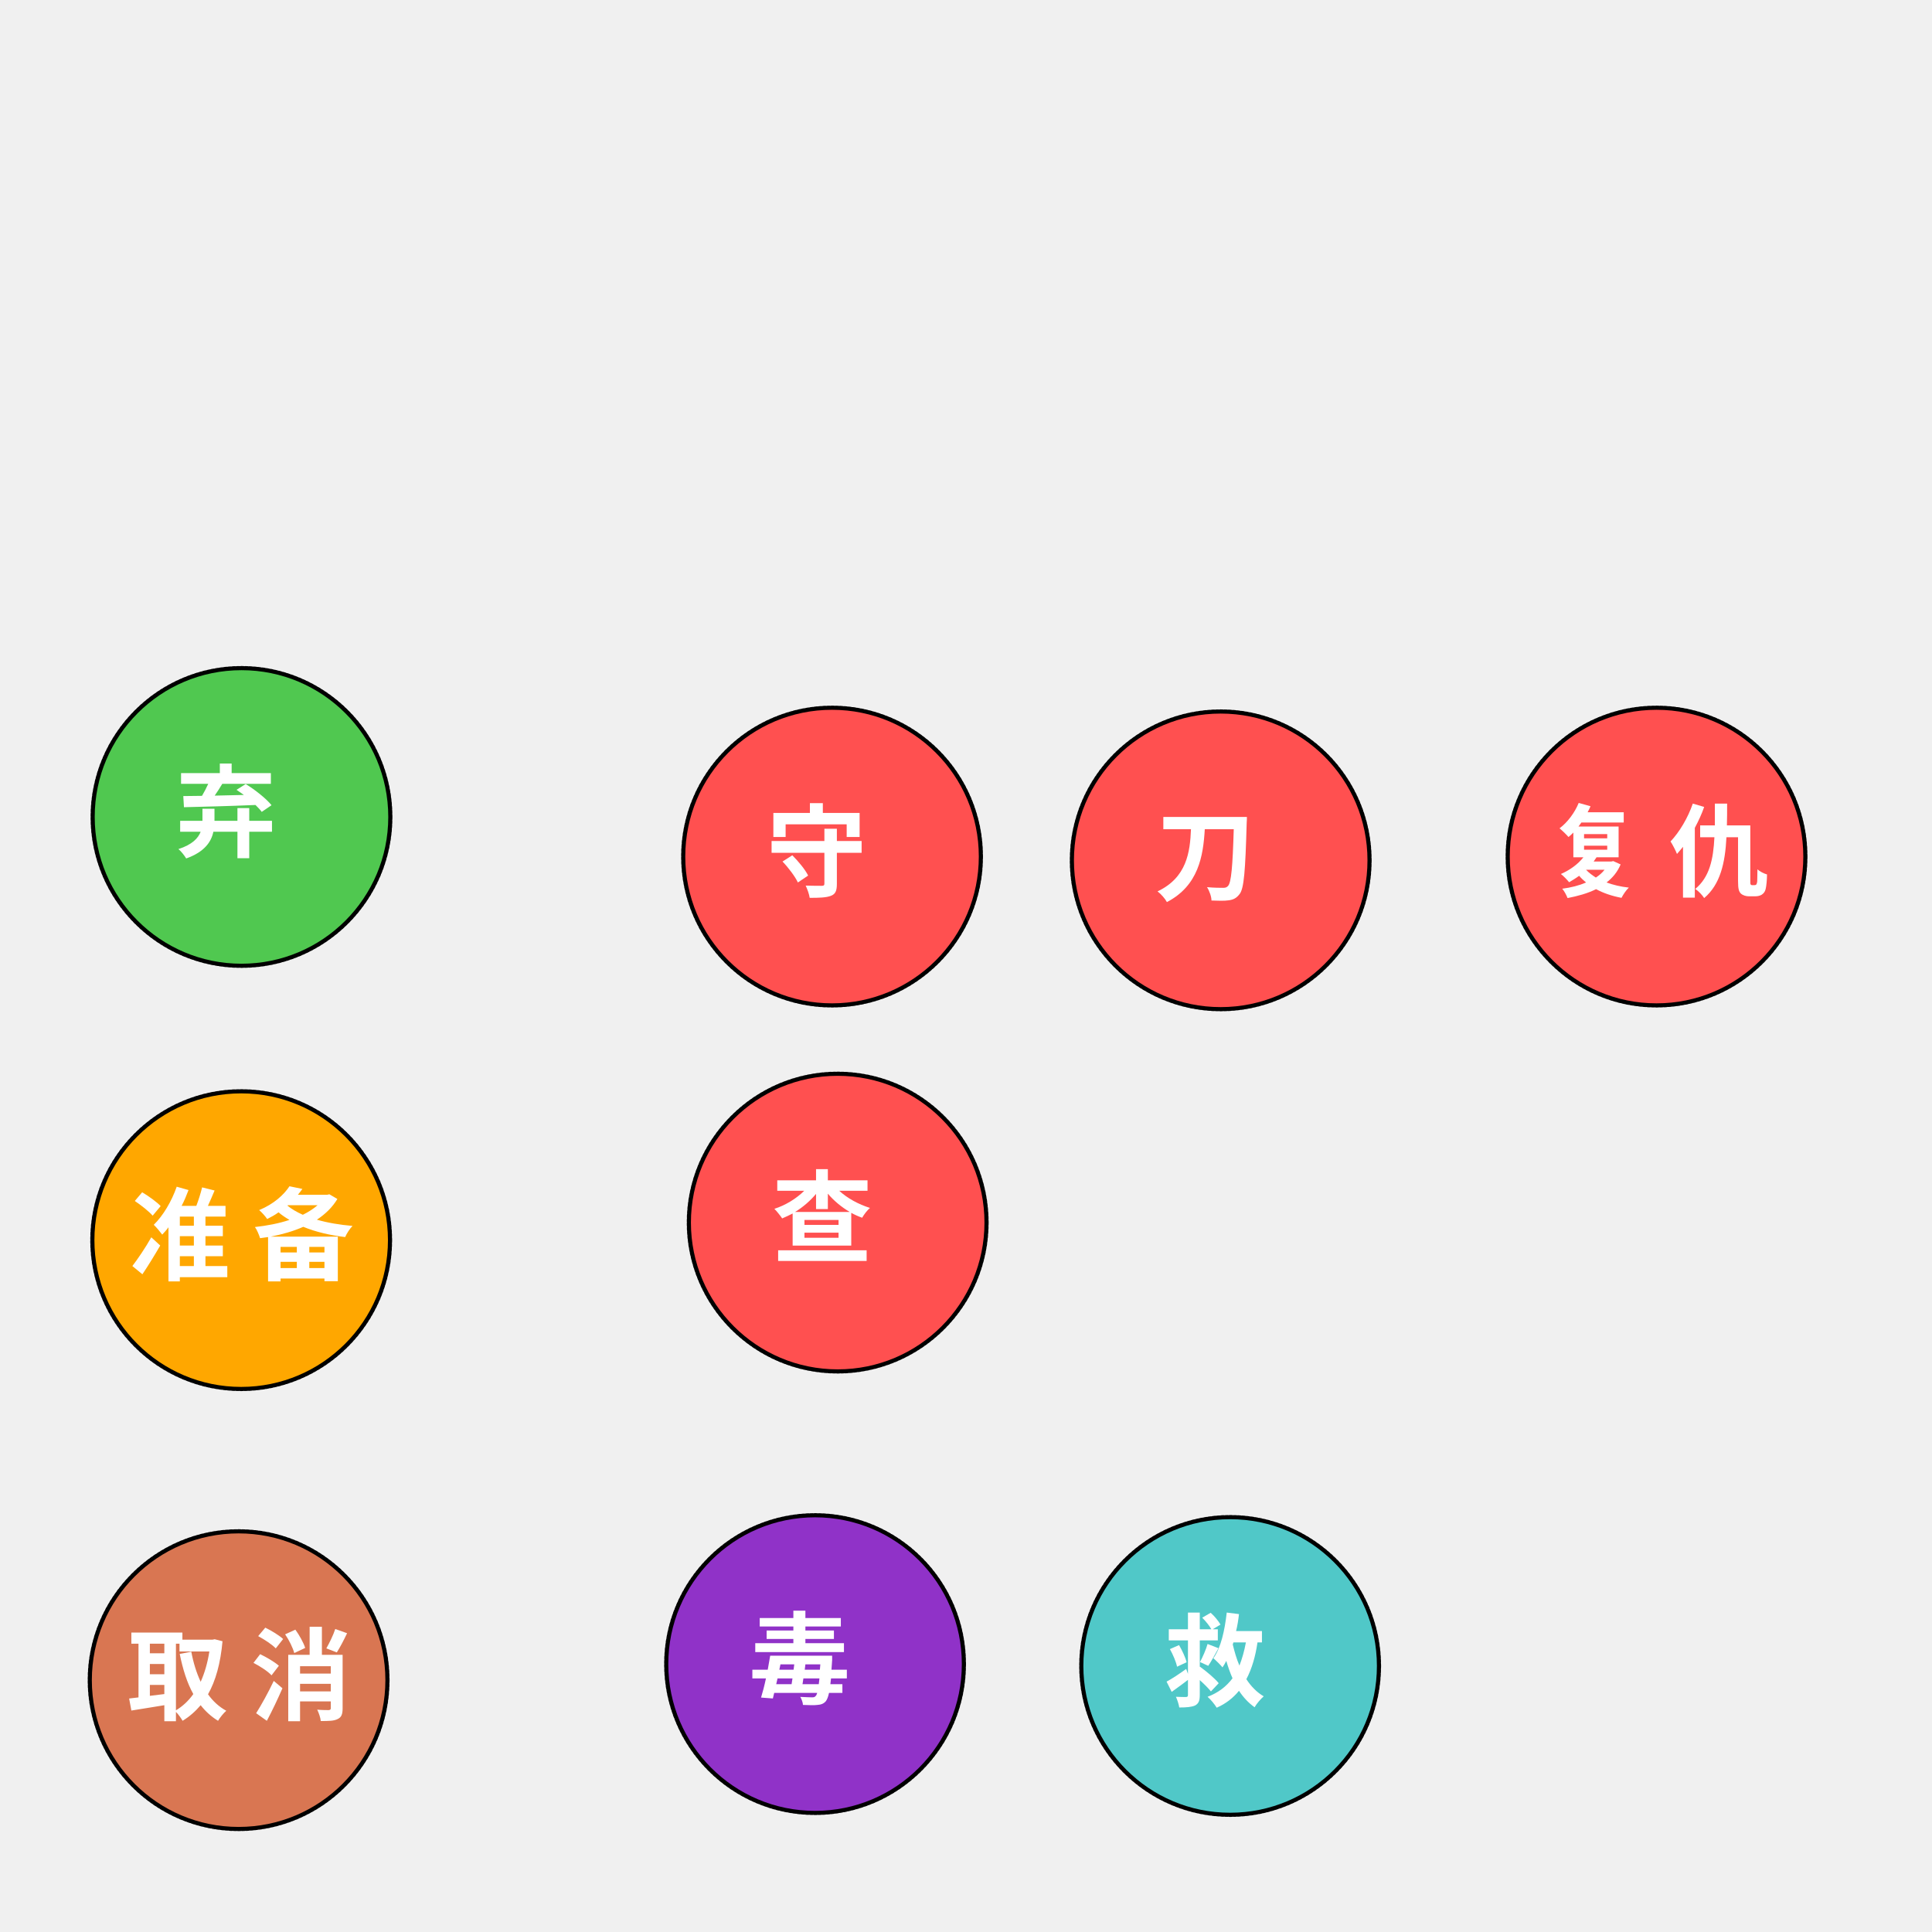
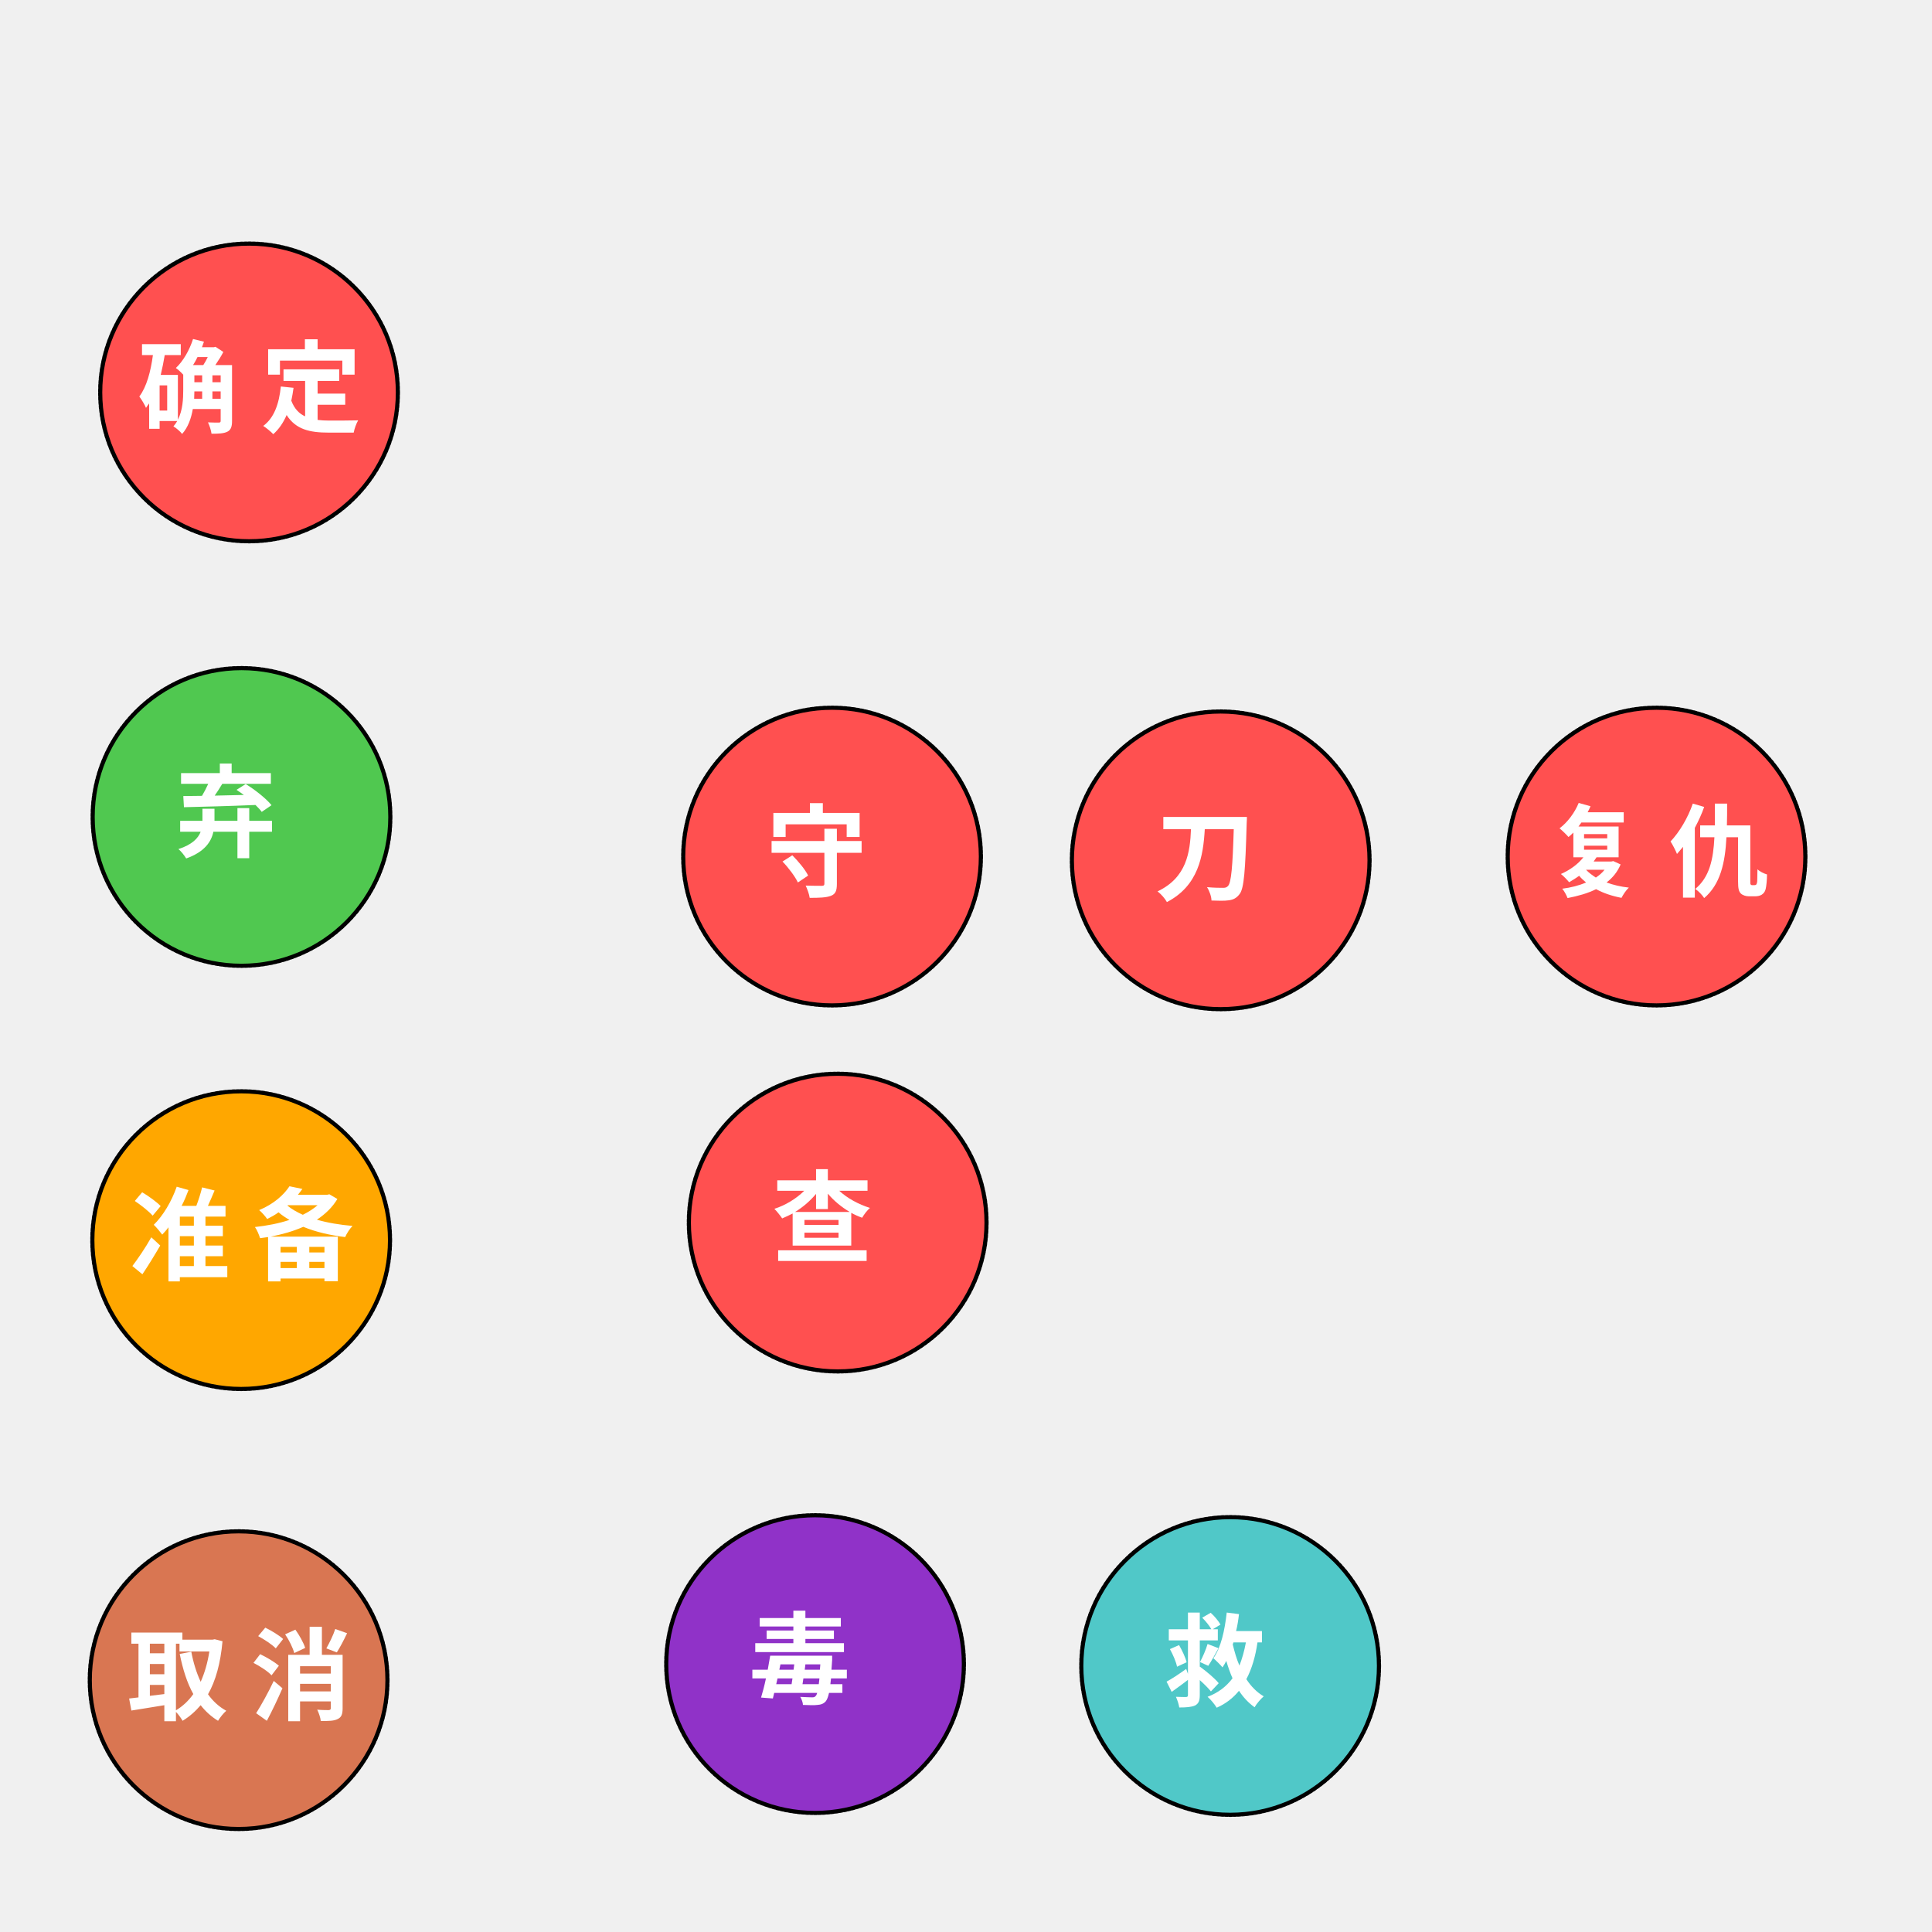
<svg xmlns="http://www.w3.org/2000/svg" width="512" height="512" viewBox="0 0 135.467 135.467" version="1.1" id="svg8">
  <defs id="defs2" />
  <g id="layer1" transform="translate(0,-161.5333)">
    <ellipse style="fill:#d97652;fill-opacity:1;stroke:#000000;stroke-width:0.585;stroke-linecap:round;stroke-linejoin:round;stroke-miterlimit:4;stroke-dasharray:0.146, 0.146;stroke-dashoffset:0;stroke-opacity:1;paint-order:stroke fill markers" id="path824" cx="16.731" cy="279.342" rx="10.291" ry="10.291" />
    <text xml:space="preserve" style="font-style:normal;font-variant:normal;font-weight:normal;font-stretch:normal;font-size:7.056px;line-height:1.25;font-family:sans-serif;-inkscape-font-specification:sans-serif;letter-spacing:0px;word-spacing:0px;fill:#ffffff;fill-opacity:1;stroke:none;stroke-width:0.265" x="8.914" y="281.597" id="text887">
      <tspan id="tspan885" x="8.914" y="281.597" style="font-style:normal;font-variant:normal;font-weight:bold;font-stretch:normal;font-size:7.056px;font-family:sans-serif;-inkscape-font-specification:'sans-serif Bold';fill:#ffffff;fill-opacity:1;stroke-width:0.265">取 消</tspan>
    </text>
    <circle r="10.291" style="fill:#ffa700;fill-opacity:1;stroke:#000000;stroke-width:0.585;stroke-linecap:round;stroke-linejoin:round;stroke-miterlimit:4;stroke-dasharray:0.146, 0.146;stroke-dashoffset:0;stroke-opacity:1;paint-order:stroke fill markers" id="path824-2" cx="16.911" cy="248.489" />
    <text xml:space="preserve" style="font-style:normal;font-variant:normal;font-weight:normal;font-stretch:normal;font-size:7.056px;line-height:1.25;font-family:sans-serif;-inkscape-font-specification:sans-serif;letter-spacing:0px;word-spacing:0px;fill:#ffffff;fill-opacity:1;stroke:none;stroke-width:0.265" x="9.094" y="250.744" id="text887-8">
      <tspan id="tspan885-7" x="9.094" y="250.744" style="font-style:normal;font-variant:normal;font-weight:bold;font-stretch:normal;font-size:7.056px;font-family:sans-serif;-inkscape-font-specification:'sans-serif Bold';fill:#ffffff;fill-opacity:1;stroke-width:0.265">准 备</tspan>
    </text>
    <ellipse style="fill:#ff5050;fill-opacity:1;stroke:#000000;stroke-width:0.585;stroke-linecap:round;stroke-linejoin:round;stroke-miterlimit:4;stroke-dasharray:0.146, 0.146;stroke-dashoffset:0;stroke-opacity:1;paint-order:stroke fill markers" id="path824-6" cx="58.341" cy="221.594" rx="10.291" ry="10.291" />
    <text xml:space="preserve" style="font-style:normal;font-variant:normal;font-weight:normal;font-stretch:normal;font-size:7.056px;line-height:1.25;font-family:sans-serif;-inkscape-font-specification:sans-serif;letter-spacing:0px;word-spacing:0px;fill:#ffffff;fill-opacity:1;stroke:none;stroke-width:0.265" x="50.523" y="223.849" id="text887-81">
      <tspan id="tspan885-3" x="50.523" y="223.849" style="font-style:normal;font-variant:normal;font-weight:bold;font-stretch:normal;font-size:7.056px;font-family:sans-serif;-inkscape-font-specification:'sans-serif Bold';fill:#ffffff;fill-opacity:1;stroke-width:0.265">  守   </tspan>
    </text>
    <ellipse style="fill:#50c850;fill-opacity:1;stroke:#000000;stroke-width:0.585;stroke-linecap:round;stroke-linejoin:round;stroke-miterlimit:4;stroke-dasharray:0.146, 0.146;stroke-dashoffset:0;stroke-opacity:1;paint-order:stroke fill markers" id="path824-6-5" cx="16.933" cy="218.816" rx="10.291" ry="10.291" />
    <text xml:space="preserve" style="font-style:normal;font-variant:normal;font-weight:normal;font-stretch:normal;font-size:7.056px;line-height:1.25;font-family:sans-serif;-inkscape-font-specification:sans-serif;letter-spacing:0px;word-spacing:0px;fill:#ffffff;fill-opacity:1;stroke:none;stroke-width:0.265" x="9.116" y="221.07" id="text887-81-2">
      <tspan id="tspan885-3-6" x="9.116" y="221.07" style="font-style:normal;font-variant:normal;font-weight:bold;font-stretch:normal;font-size:7.056px;font-family:sans-serif;-inkscape-font-specification:'sans-serif Bold';fill:#ffffff;fill-opacity:1;stroke-width:0.265">  弃  </tspan>
    </text>
    <ellipse style="fill:#ff5050;fill-opacity:1;stroke:#000000;stroke-width:0.585;stroke-linecap:round;stroke-linejoin:round;stroke-miterlimit:4;stroke-dasharray:0.146, 0.146;stroke-dashoffset:0;stroke-opacity:1;paint-order:stroke fill markers" id="path824-6-1" cx="85.593" cy="221.858" rx="10.291" ry="10.291" />
    <text xml:space="preserve" style="font-style:normal;font-variant:normal;font-weight:normal;font-stretch:normal;font-size:7.056px;line-height:1.25;font-family:sans-serif;-inkscape-font-specification:sans-serif;letter-spacing:0px;word-spacing:0px;fill:#ffffff;fill-opacity:1;stroke:none;stroke-width:0.265" x="77.775" y="224.113" id="text887-81-0">
      <tspan id="tspan885-3-0" x="77.775" y="224.113" style="font-style:normal;font-variant:normal;font-weight:bold;font-stretch:normal;font-size:7.056px;font-family:sans-serif;-inkscape-font-specification:'sans-serif Bold';fill:#ffffff;fill-opacity:1;stroke-width:0.265">  刀  </tspan>
    </text>
    <ellipse style="fill:#50c8c8;fill-opacity:1;stroke:#000000;stroke-width:0.585;stroke-linecap:round;stroke-linejoin:round;stroke-miterlimit:4;stroke-dasharray:0.146, 0.146;stroke-dashoffset:0;stroke-opacity:1;paint-order:stroke fill markers" id="path824-6-1-5" cx="86.254" cy="278.347" rx="10.291" ry="10.291" />
    <text xml:space="preserve" style="font-style:normal;font-variant:normal;font-weight:normal;font-stretch:normal;font-size:7.056px;line-height:1.25;font-family:sans-serif;-inkscape-font-specification:sans-serif;letter-spacing:0px;word-spacing:0px;fill:#ffffff;fill-opacity:1;stroke:none;stroke-width:0.265" x="78.437" y="280.602" id="text887-81-0-9">
      <tspan id="tspan885-3-0-7" x="78.437" y="280.602" style="font-style:normal;font-variant:normal;font-weight:bold;font-stretch:normal;font-size:7.056px;font-family:sans-serif;-inkscape-font-specification:'sans-serif Bold';fill:#ffffff;fill-opacity:1;stroke-width:0.265">  救  </tspan>
    </text>
    <ellipse style="fill:#ff5050;fill-opacity:1;stroke:#000000;stroke-width:0.585;stroke-linecap:round;stroke-linejoin:round;stroke-miterlimit:4;stroke-dasharray:0.146, 0.146;stroke-dashoffset:0;stroke-opacity:1;paint-order:stroke fill markers" id="path824-6-1-5-3" cx="116.152" cy="221.594" rx="10.291" ry="10.291" />
    <text xml:space="preserve" style="font-style:normal;font-variant:normal;font-weight:normal;font-stretch:normal;font-size:7.056px;line-height:1.25;font-family:sans-serif;-inkscape-font-specification:sans-serif;letter-spacing:0px;word-spacing:0px;fill:#ffffff;fill-opacity:1;stroke:none;stroke-width:0.265" x="108.335" y="223.849" id="text887-81-0-9-8">
      <tspan id="tspan885-3-0-7-3" x="108.335" y="223.849" style="font-style:normal;font-variant:normal;font-weight:bold;font-stretch:normal;font-size:7.056px;font-family:sans-serif;-inkscape-font-specification:'sans-serif Bold';fill:#ffffff;fill-opacity:1;stroke-width:0.265">复 仇 </tspan>
    </text>
    <ellipse style="fill:#9032c8;fill-opacity:1;stroke:#000000;stroke-width:0.585;stroke-linecap:round;stroke-linejoin:round;stroke-miterlimit:4;stroke-dasharray:0.146, 0.146;stroke-dashoffset:0;stroke-opacity:1;paint-order:stroke fill markers" id="path824-6-1-5-0" cx="57.15" cy="278.215" rx="10.291" ry="10.291" />
    <text xml:space="preserve" style="font-style:normal;font-variant:normal;font-weight:normal;font-stretch:normal;font-size:7.056px;line-height:1.25;font-family:sans-serif;-inkscape-font-specification:sans-serif;letter-spacing:0px;word-spacing:0px;fill:#ffffff;fill-opacity:1;stroke:none;stroke-width:0.265" x="49.333" y="280.469" id="text887-81-0-9-4">
      <tspan id="tspan885-3-0-7-2" x="49.333" y="280.469" style="font-style:normal;font-variant:normal;font-weight:bold;font-stretch:normal;font-size:7.056px;font-family:sans-serif;-inkscape-font-specification:'sans-serif Bold';fill:#ffffff;fill-opacity:1;stroke-width:0.265">  毒  </tspan>
    </text>
    <ellipse style="fill:#ff5050;fill-opacity:1;stroke:#000000;stroke-width:0.585;stroke-linecap:round;stroke-linejoin:round;stroke-miterlimit:4;stroke-dasharray:0.146, 0.146;stroke-dashoffset:0;stroke-opacity:1;paint-order:stroke fill markers" id="path824-6-0" cx="58.737" cy="247.258" rx="10.291" ry="10.291" />
    <text xml:space="preserve" style="font-style:normal;font-variant:normal;font-weight:normal;font-stretch:normal;font-size:7.056px;line-height:1.25;font-family:sans-serif;-inkscape-font-specification:sans-serif;letter-spacing:0px;word-spacing:0px;fill:#ffffff;fill-opacity:1;stroke:none;stroke-width:0.265" x="50.92" y="249.513" id="text887-81-9">
      <tspan id="tspan885-3-66" x="50.92" y="249.513" style="font-style:normal;font-variant:normal;font-weight:bold;font-stretch:normal;font-size:7.056px;font-family:sans-serif;-inkscape-font-specification:'sans-serif Bold';fill:#ffffff;fill-opacity:1;stroke-width:0.265">  查   </tspan>
    </text>
+     <ellipse style="fill:#ff5050;fill-opacity:1;stroke:#000000;stroke-width:0.585;stroke-linecap:round;stroke-linejoin:round;stroke-miterlimit:4;stroke-dasharray:0.146, 0.146;stroke-dashoffset:0;stroke-opacity:1;paint-order:stroke fill markers" id="path824-6-0-8" cx="17.462" cy="189.05" rx="10.291" ry="10.291" />
+     <text xml:space="preserve" style="font-style:normal;font-variant:normal;font-weight:normal;font-stretch:normal;font-size:7.056px;line-height:1.25;font-family:sans-serif;-inkscape-font-specification:sans-serif;letter-spacing:0px;word-spacing:0px;fill:#ffffff;fill-opacity:1;stroke:none;stroke-width:0.265" x="9.645" y="191.305" id="text887-81-9-1">
+       <tspan id="tspan885-3-66-4" x="9.645" y="191.305" style="font-style:normal;font-variant:normal;font-weight:bold;font-stretch:normal;font-size:7.056px;font-family:sans-serif;-inkscape-font-specification:'sans-serif Bold';fill:#ffffff;fill-opacity:1;stroke-width:0.265">确 定  </tspan>
+     </text>
  </g>
</svg>
